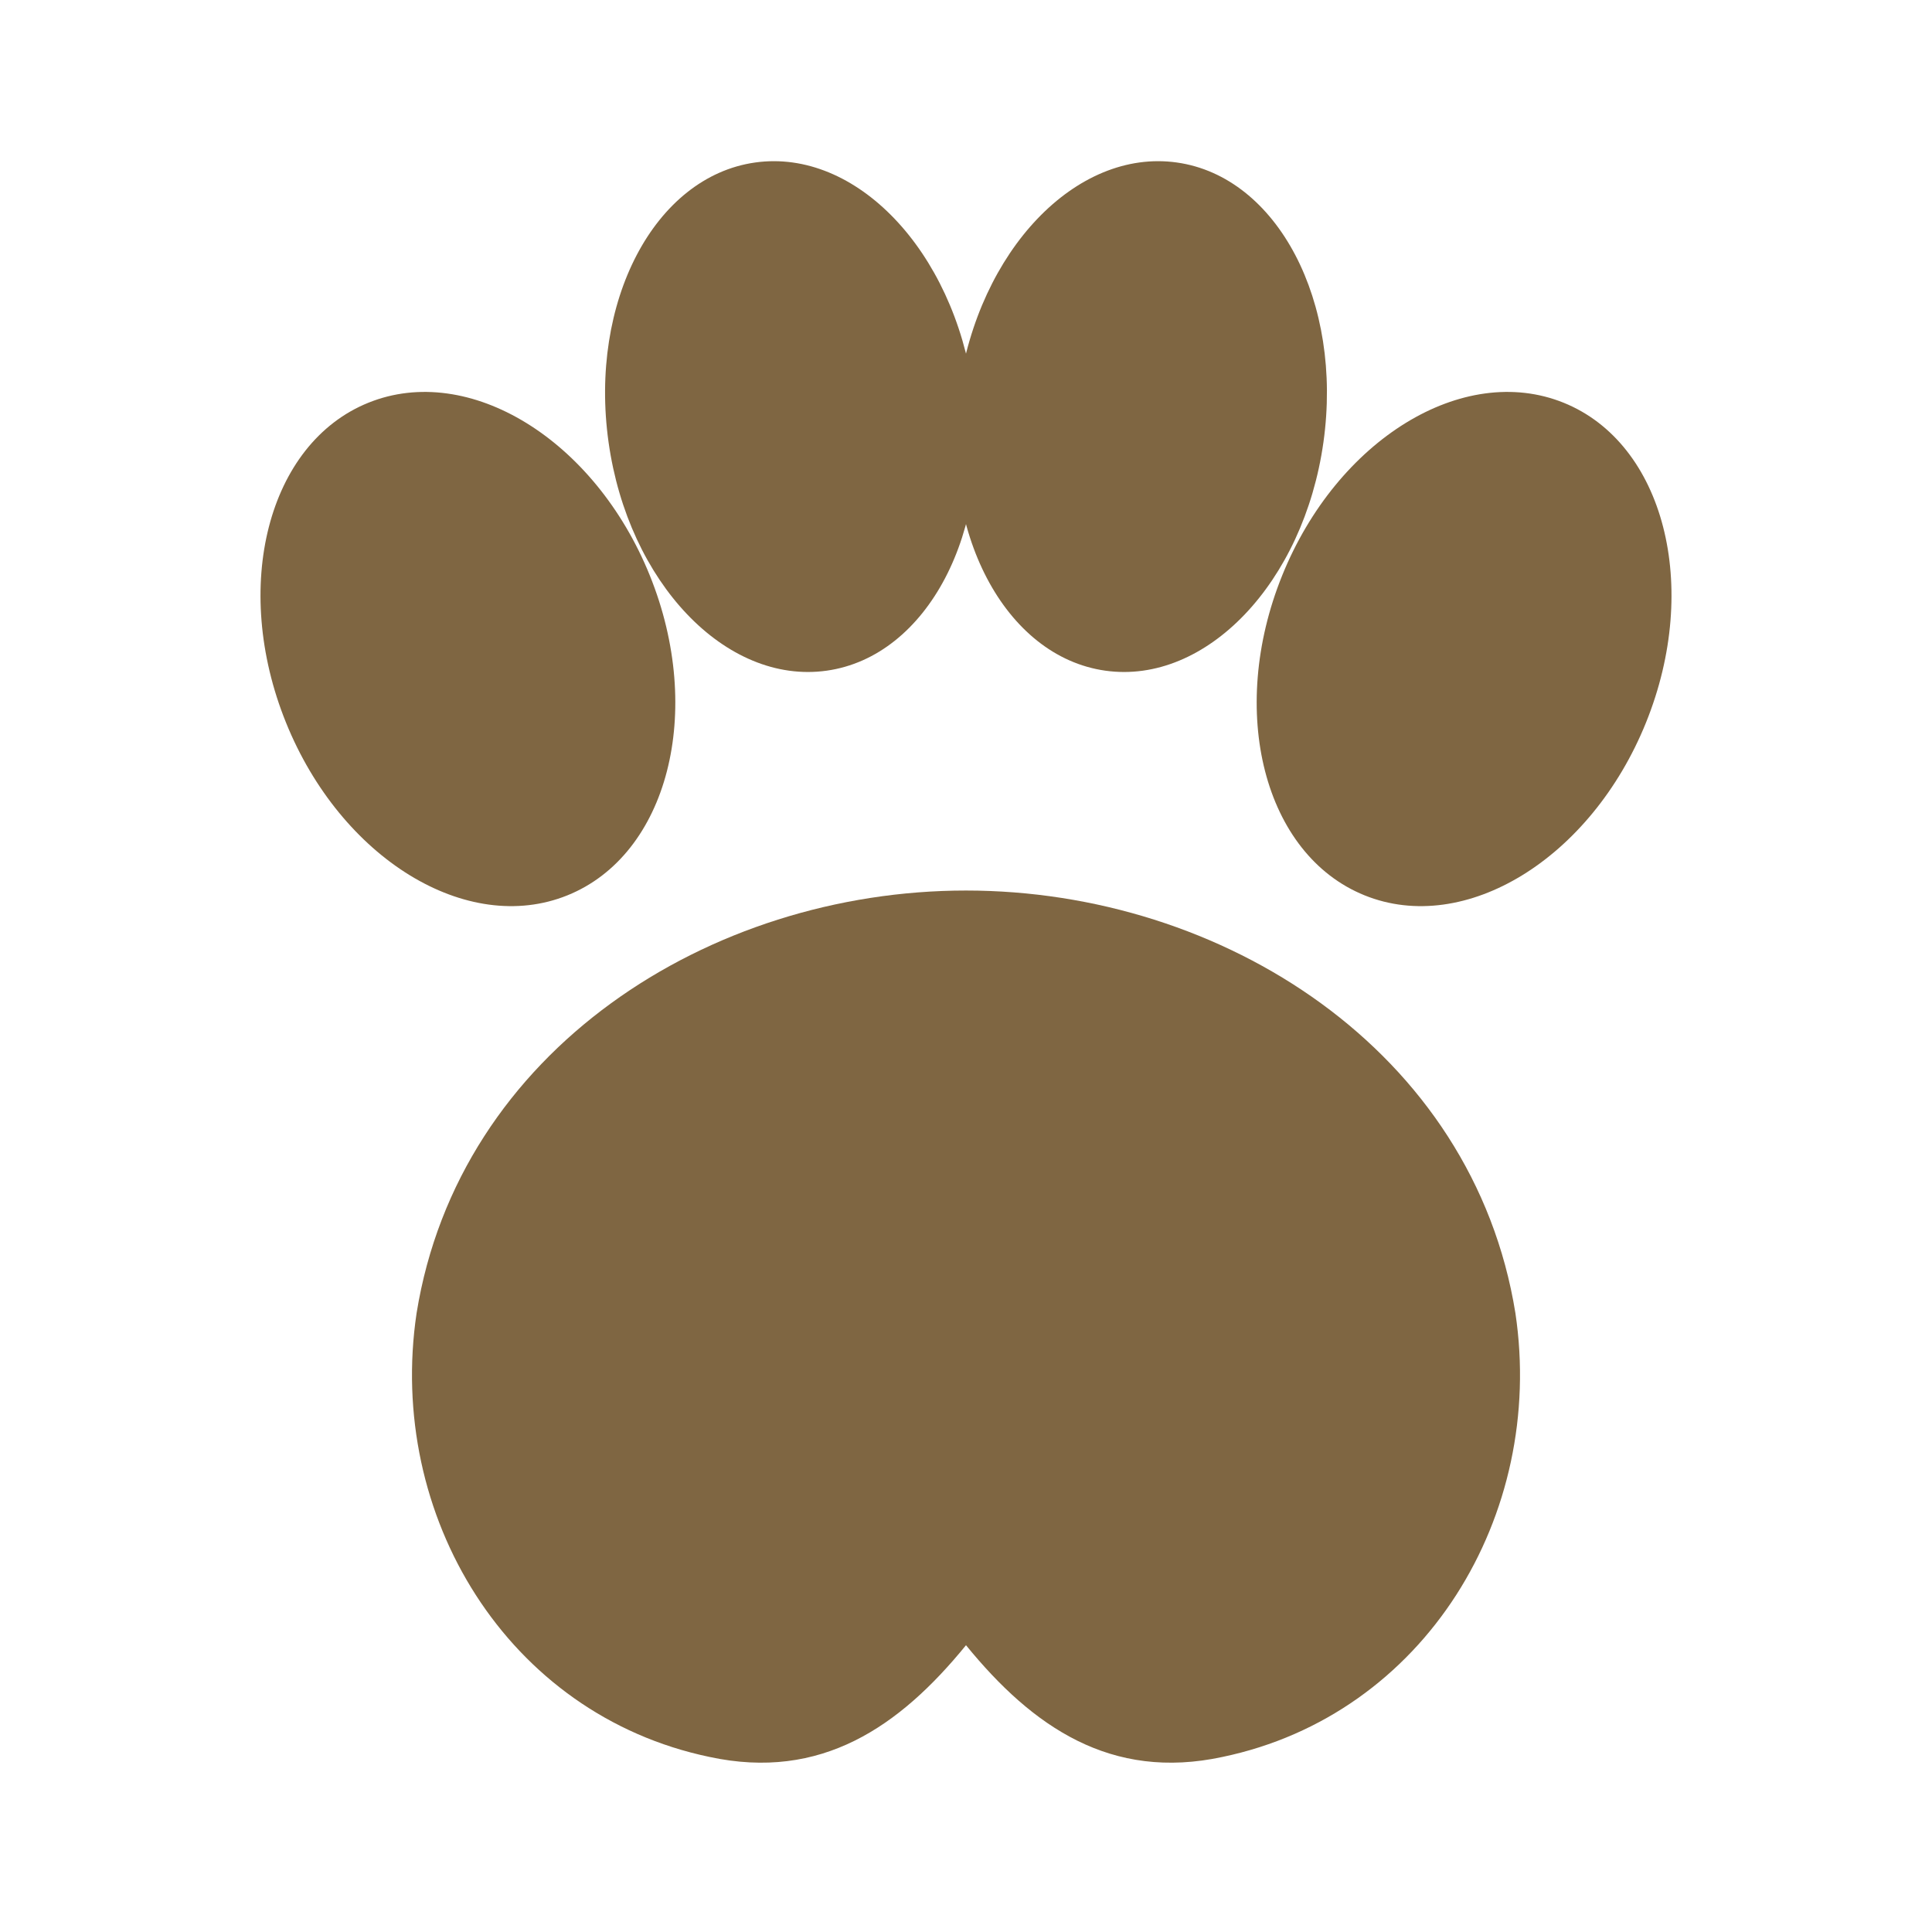
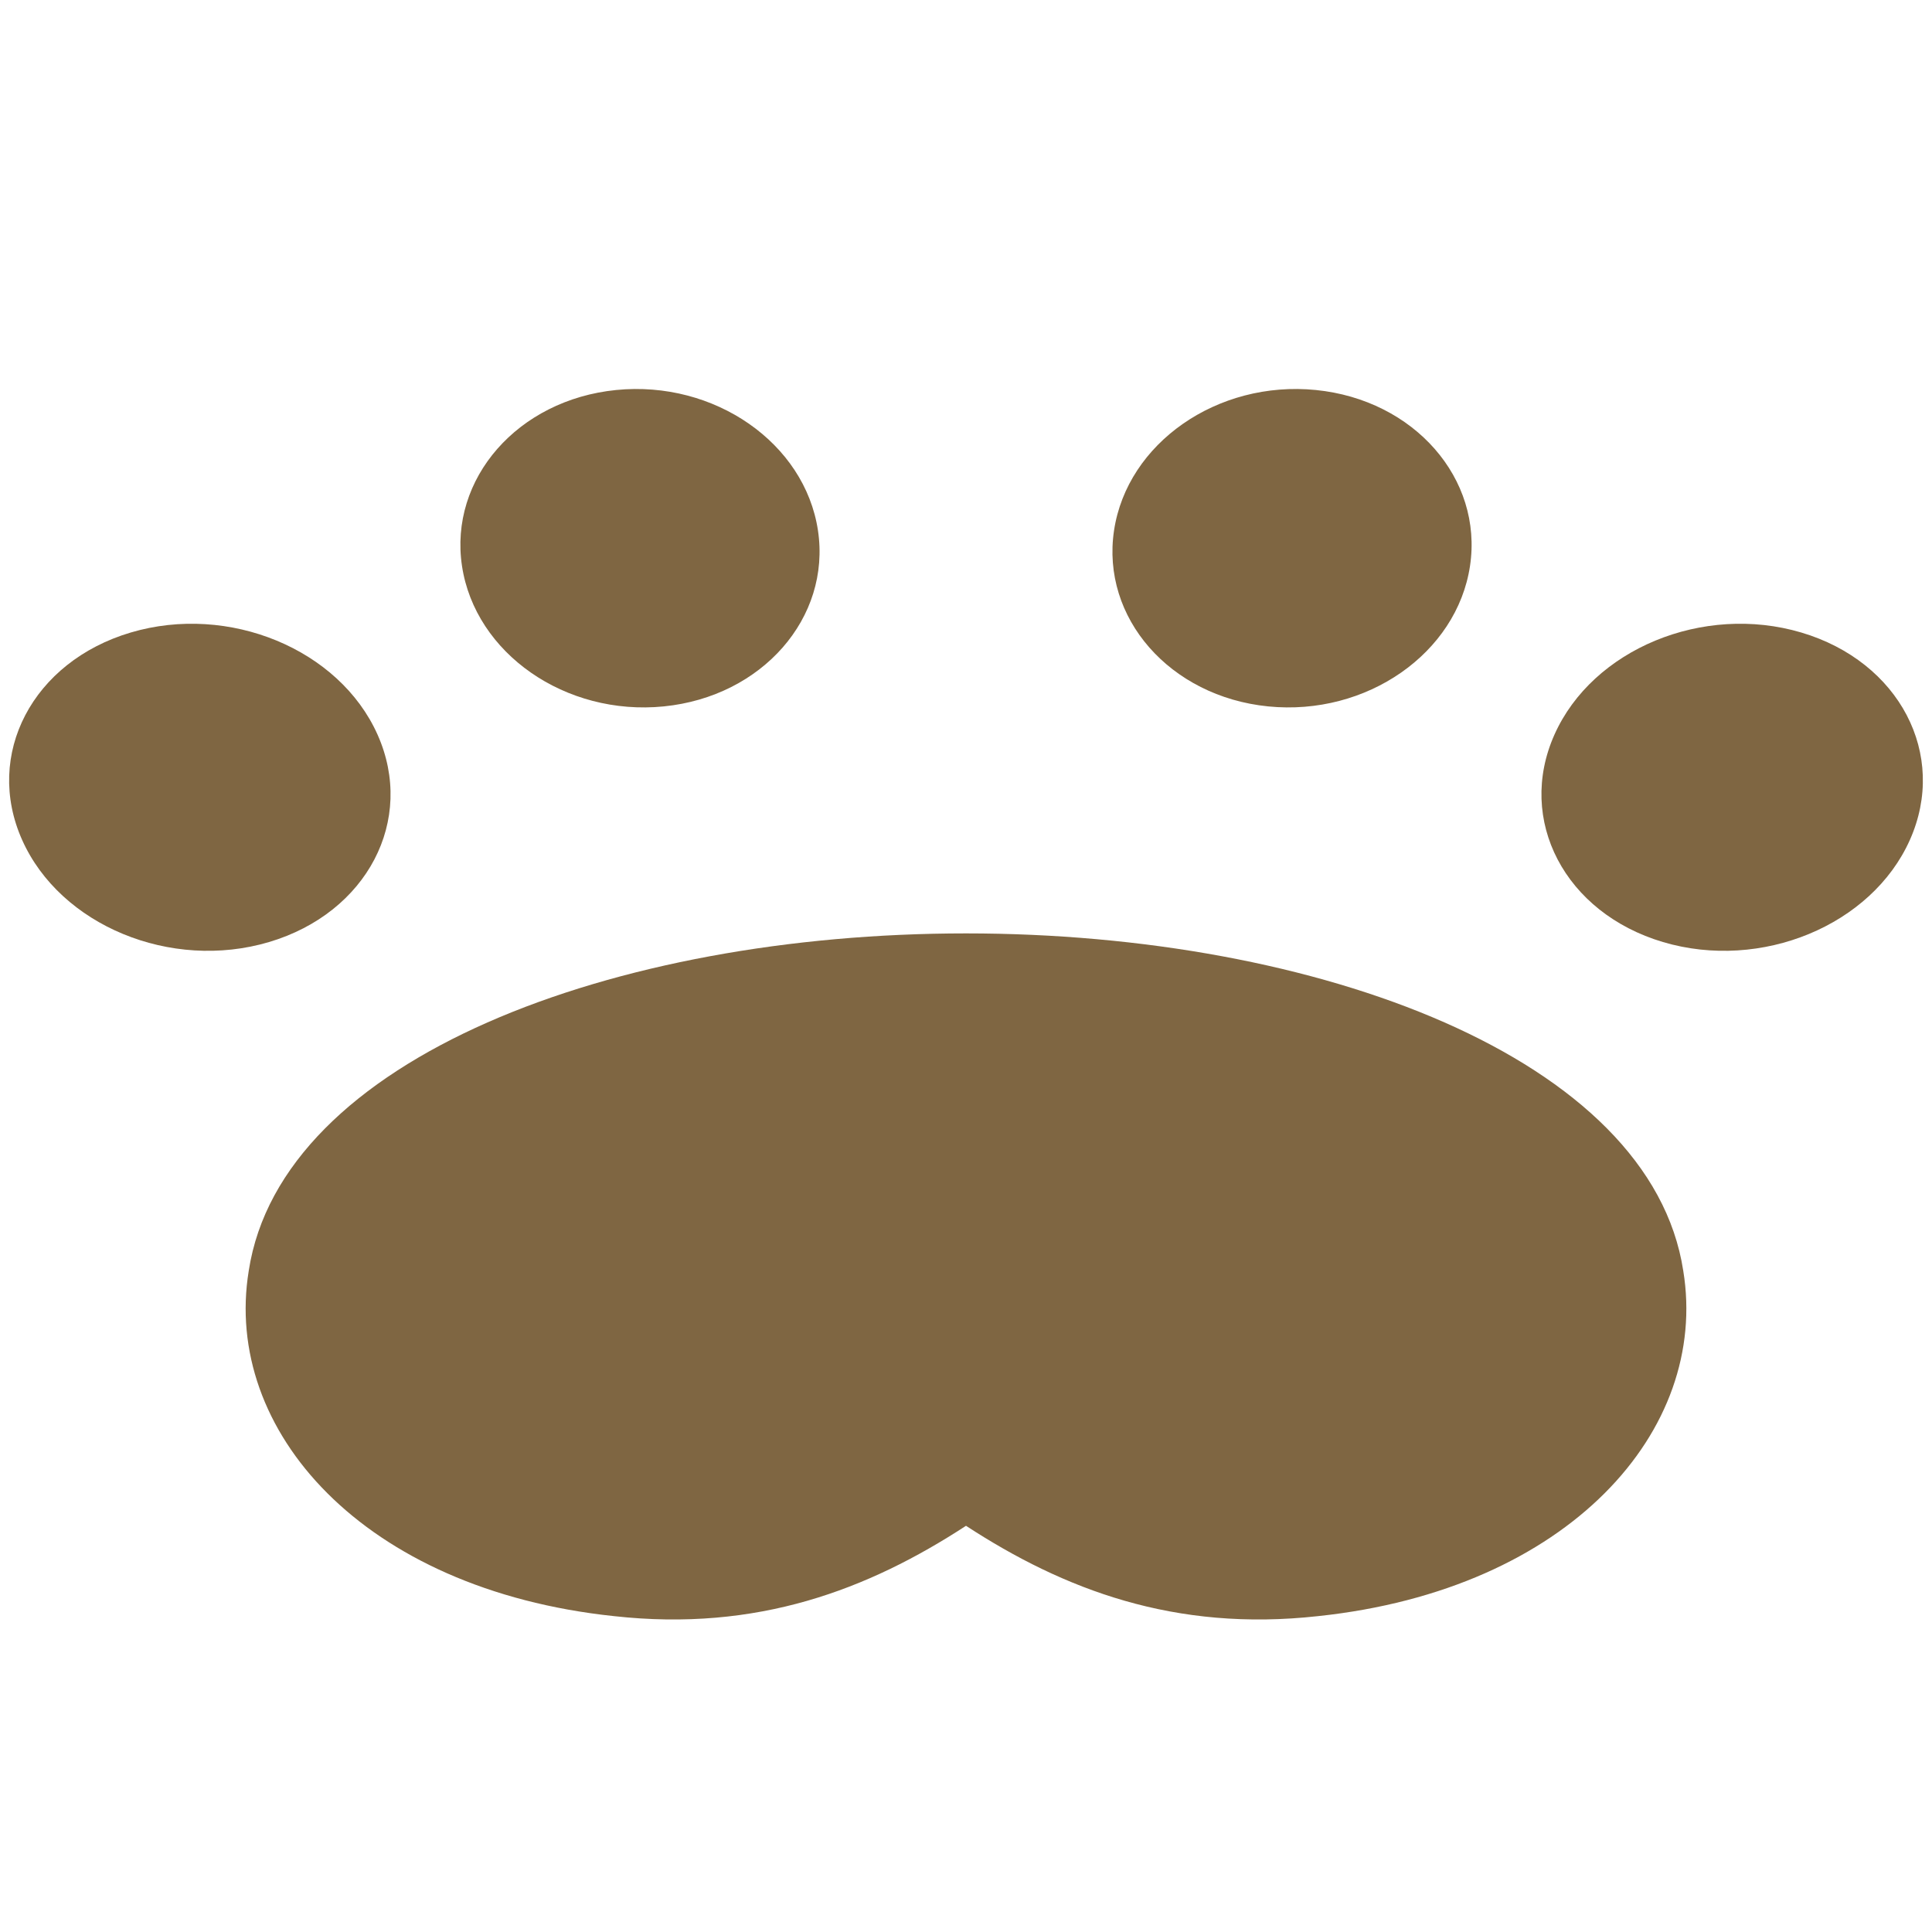
<svg xmlns="http://www.w3.org/2000/svg" viewBox="0 0 64 64" fill="none" role="img" aria-label="Huella de perro">
-   <g fill="#7f6642">
-     <ellipse cx="15.5" cy="21.5" rx="6.5" ry="8.8" transform="rotate(-22 15.5 21.5)" />
-     <ellipse cx="26.2" cy="13.8" rx="6.1" ry="8.5" transform="rotate(-8 26.2 13.8)" />
-     <ellipse cx="37.8" cy="13.8" rx="6.1" ry="8.5" transform="rotate(8 37.8 13.8)" />
-     <ellipse cx="48.5" cy="21.5" rx="6.5" ry="8.8" transform="rotate(22 48.5 21.5)" />
-     <path d="       M 32 29.5       C 40.5 29.5 48.8 34.8 50.2 43.5       C 51.2 50.2 47.2 56.8 40.5 58.2       C 36.8 59 34.2 57.2 32 54.5       C 29.8 57.2 27.2 59 23.5 58.2       C 16.8 56.8 12.8 50.2 13.8 43.5       C 15.2 34.8 23.5 29.5 32 29.5       Z     " />
+   <g fill="#7f6642" transform="translate(32 34) scale(1.08 0.88) translate(-32 -34)">
+     <ellipse cx="8.5" cy="25" rx="5.8" ry="6.2" transform="rotate(-20 8.5 25)" />
+     <ellipse cx="22" cy="16" rx="5.5" ry="6" transform="rotate(-7 22 16)" />
+     <ellipse cx="42" cy="16" rx="5.5" ry="6" transform="rotate(7 42 16)" />
+     <ellipse cx="55.5" cy="25" rx="5.8" ry="6.2" transform="rotate(20 55.5 25)" />
+     <path d="       M 32 30.5       C 42.8 30.5 53 35.2 54 43.2       C 54.8 49.2 50.5 55.2 42.8 56.2       C 38.4 56.8 35 55.2 32 52.8       C 29 55.2 25.6 56.8 21.2 56.2       C 13.5 55.2 9.2 49.2 10 43.2       C 11 35.2 21.2 30.5 32 30.5       Z     " />
  </g>
</svg>
